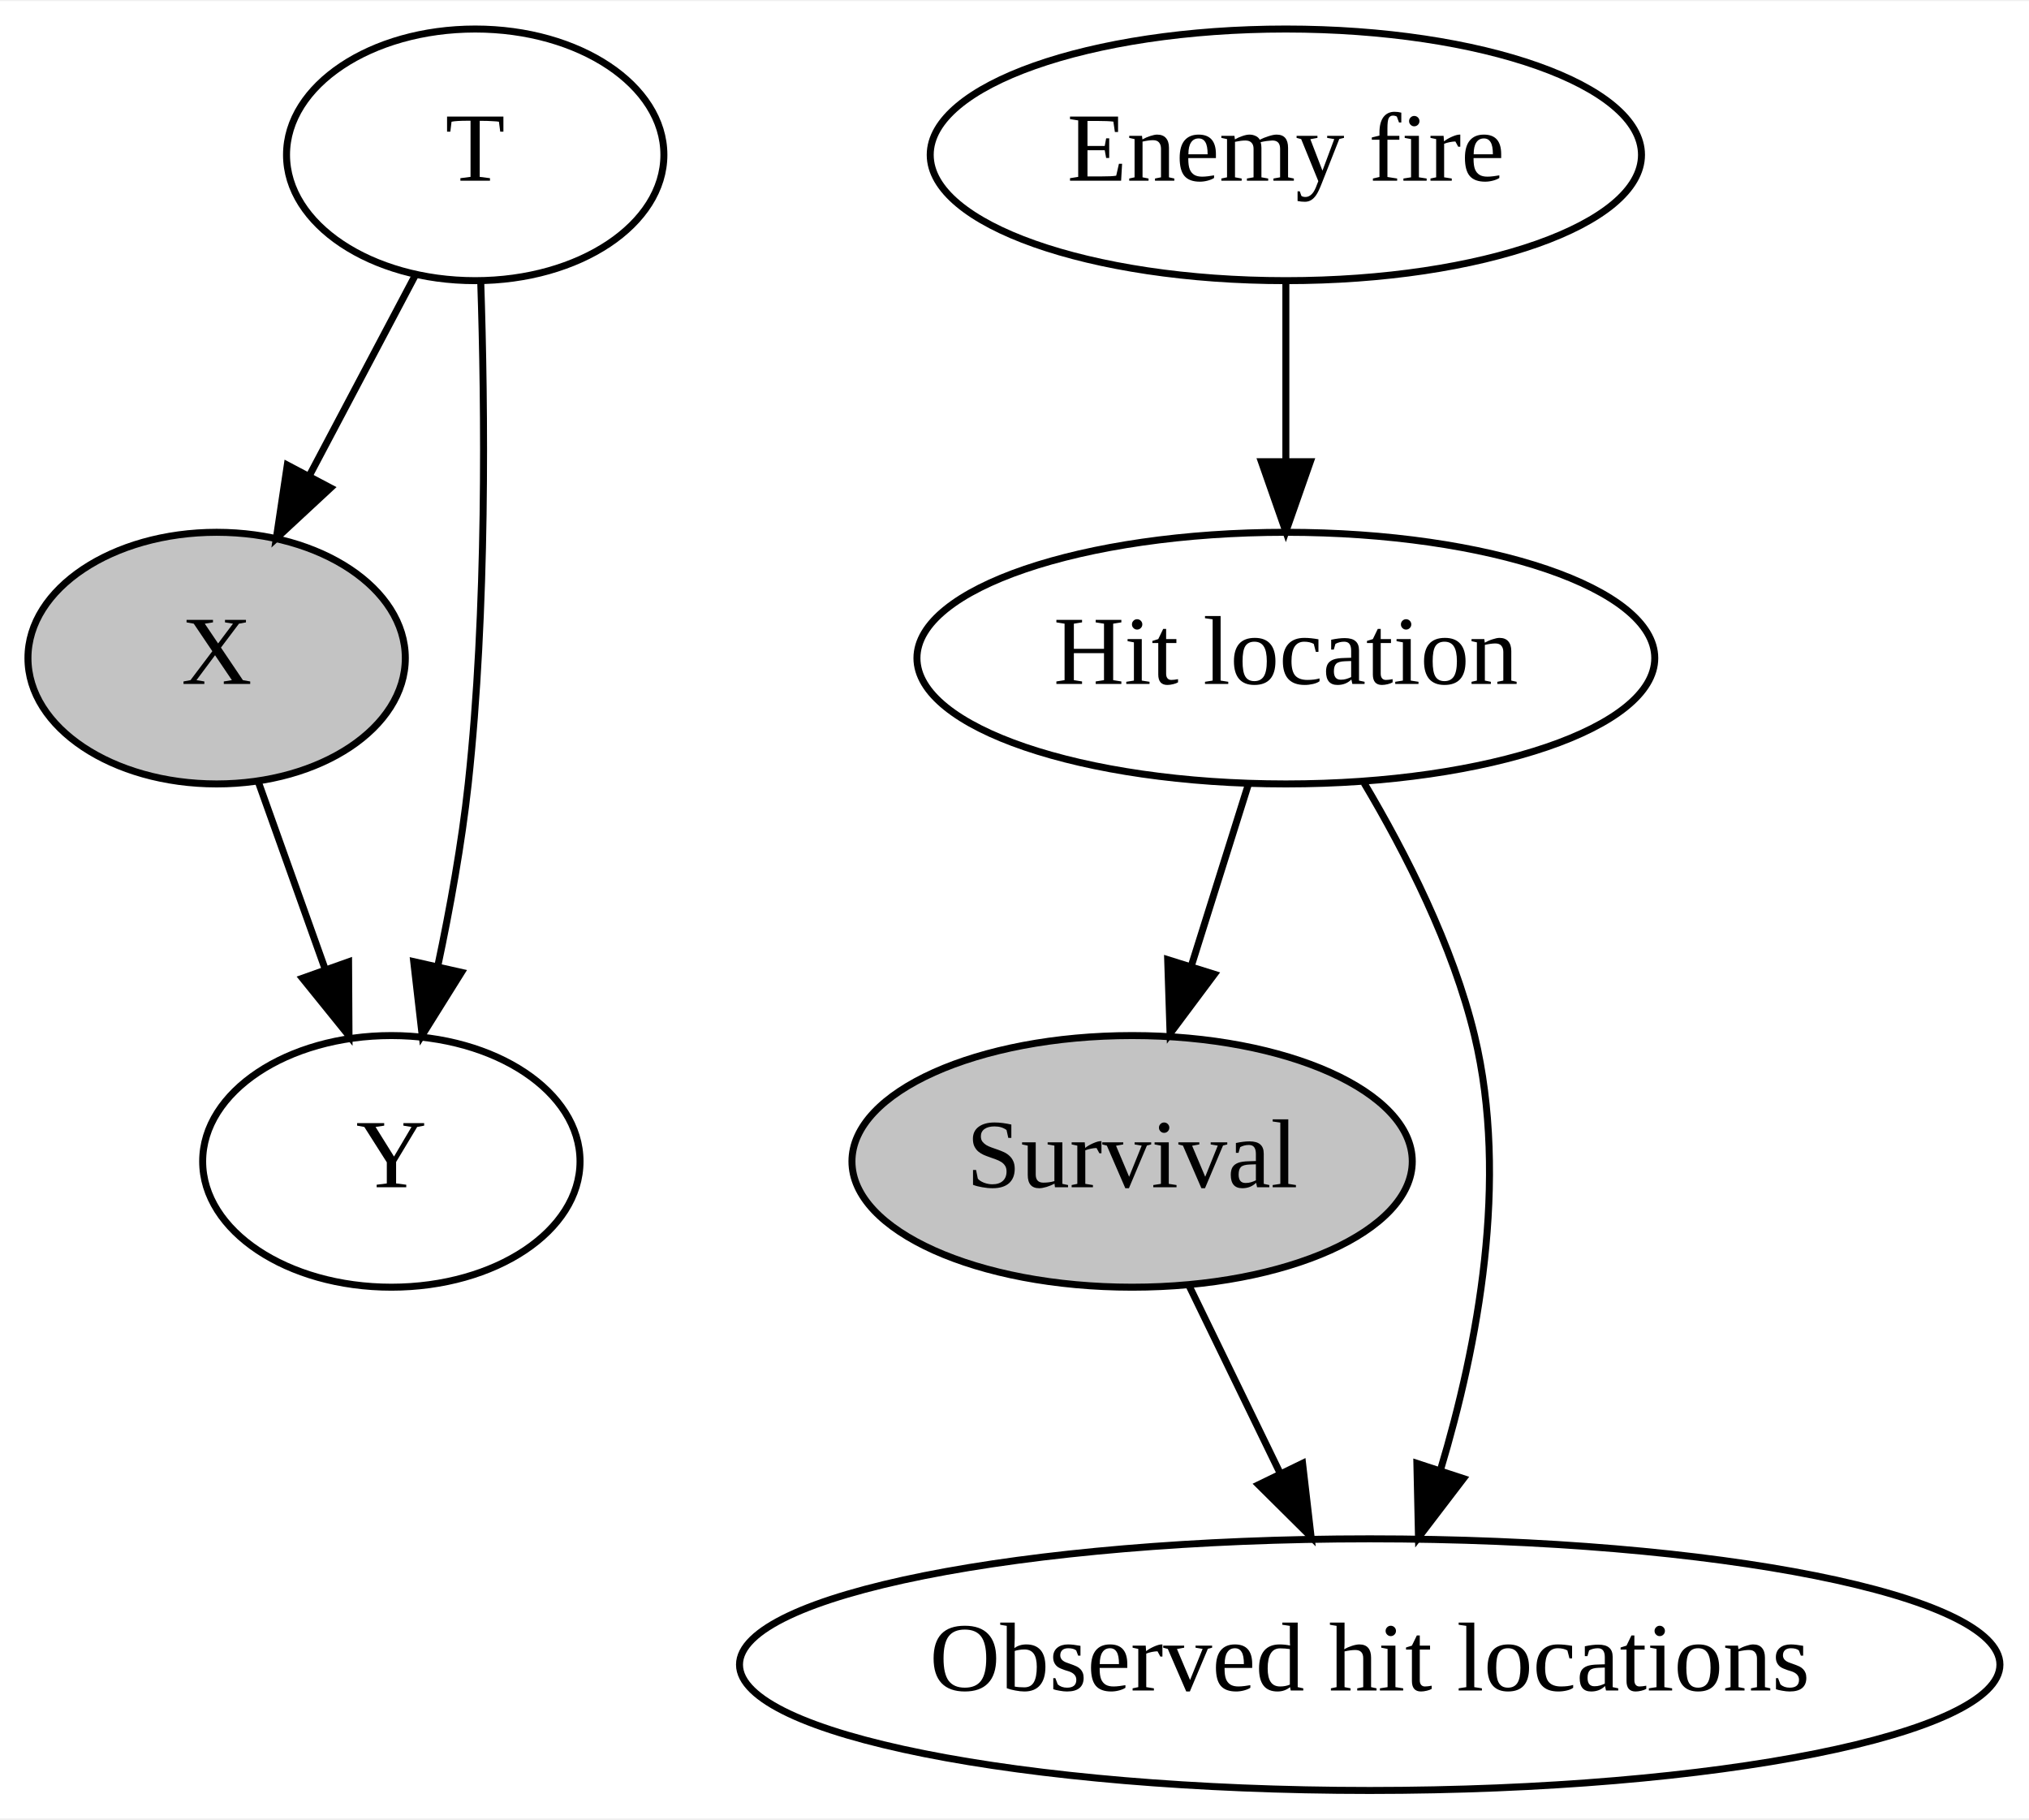
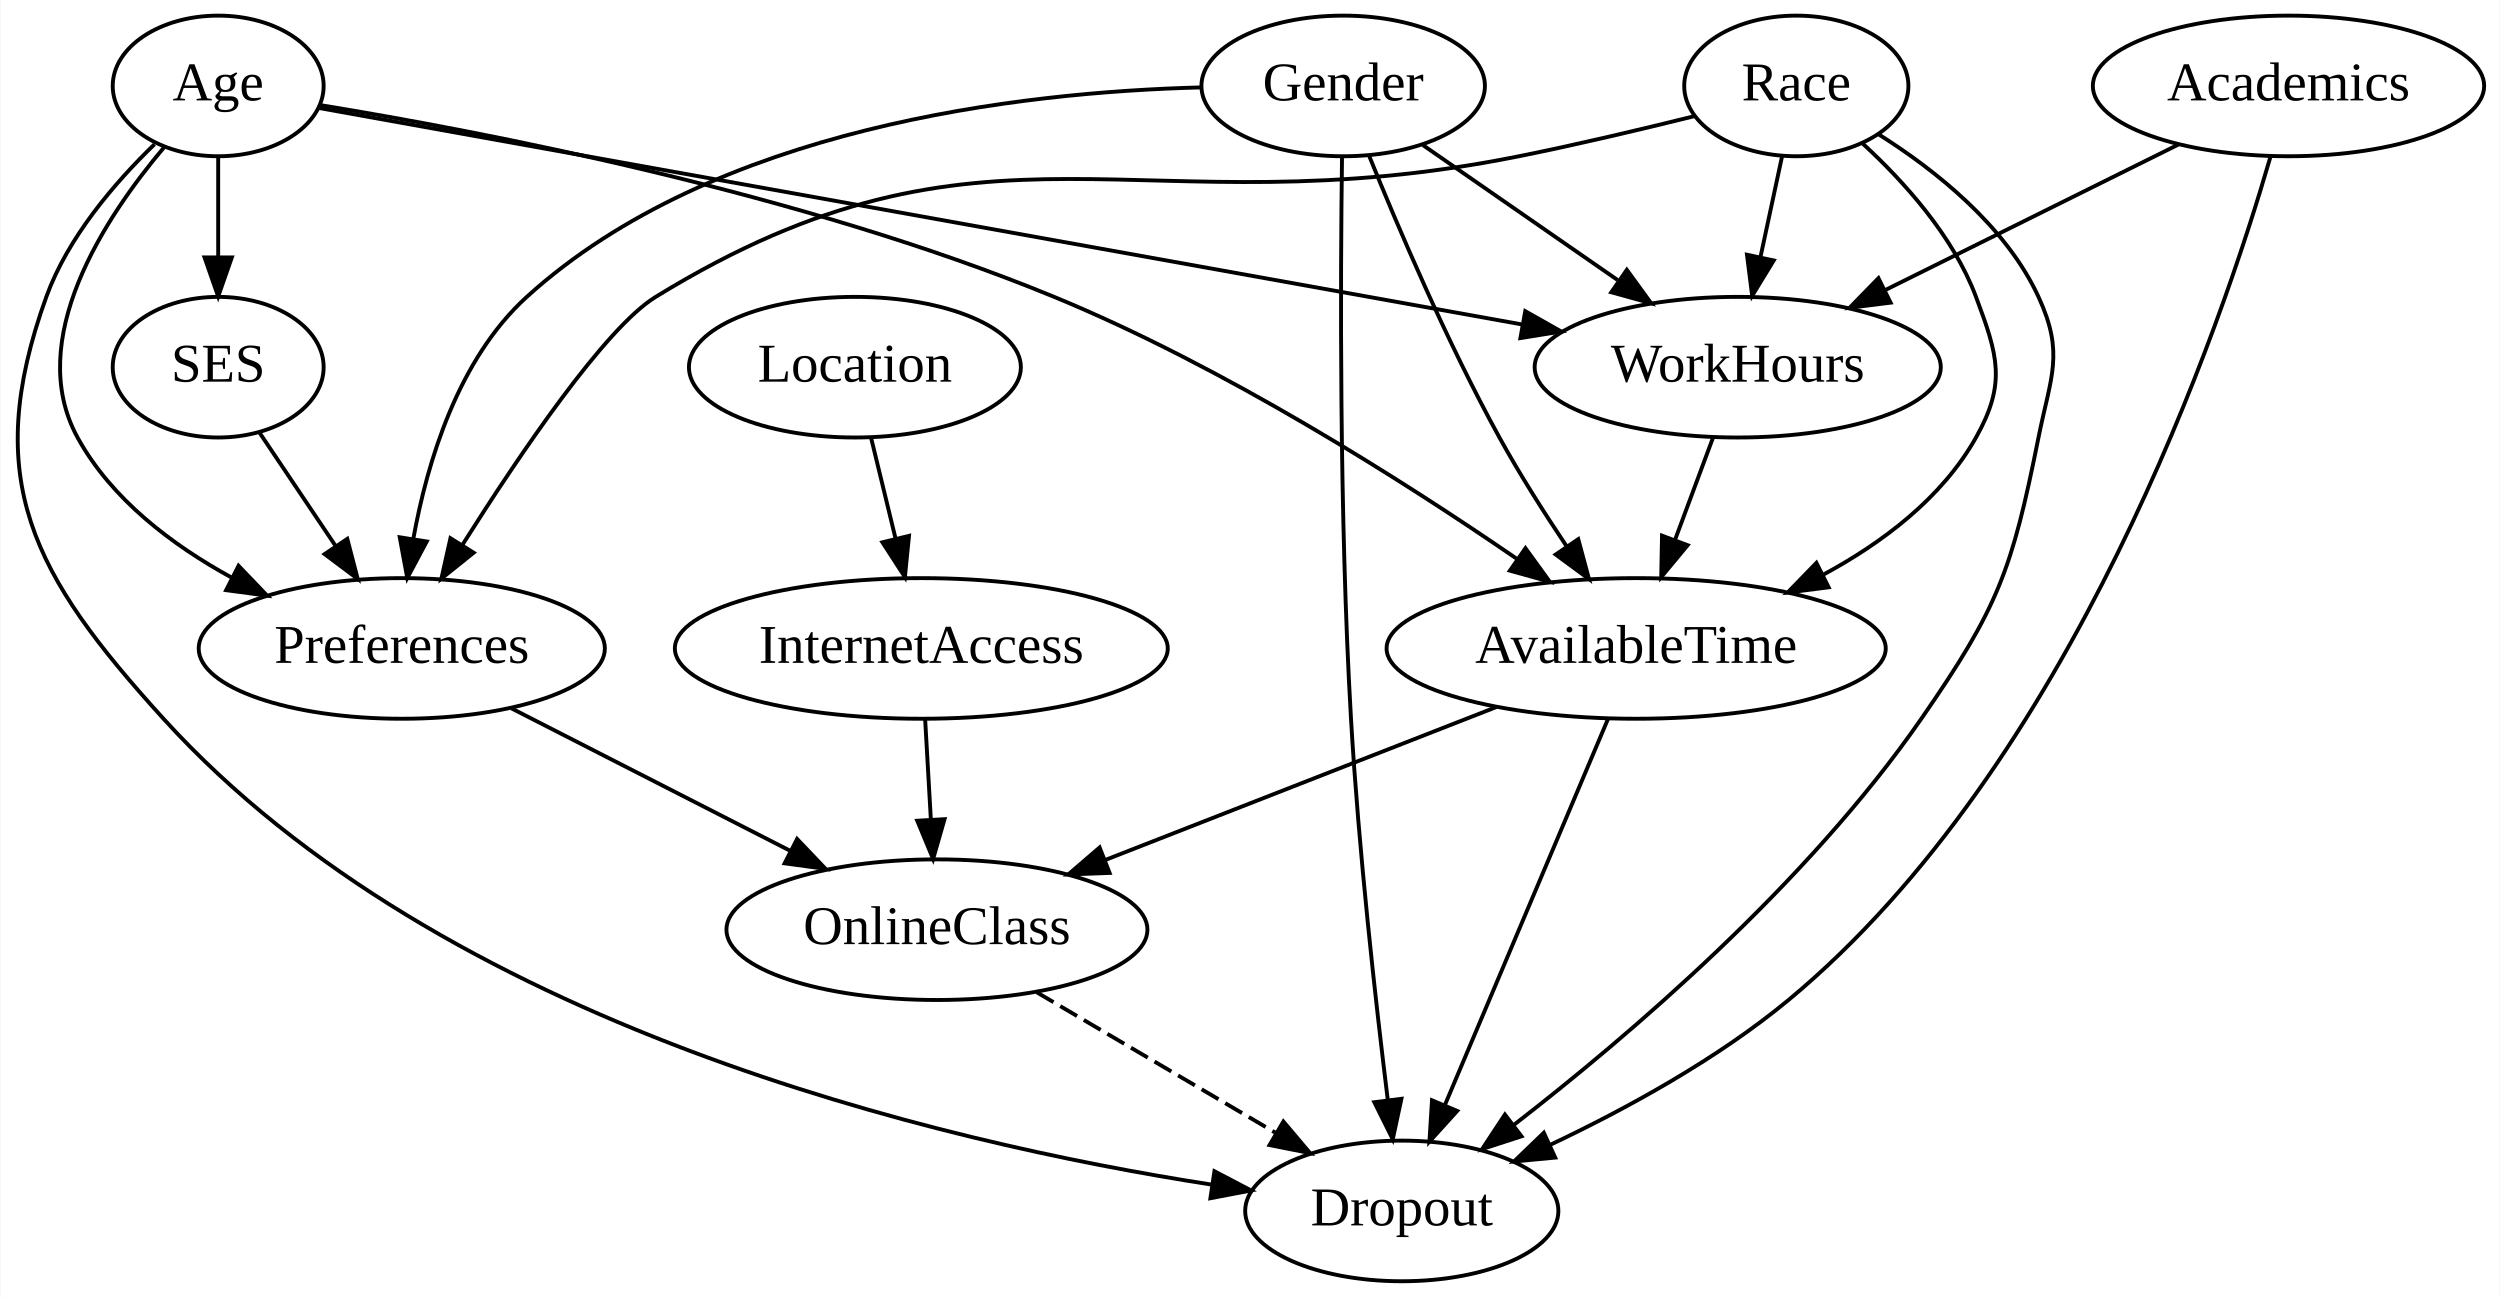
- <svg xmlns="http://www.w3.org/2000/svg" width="290pt" height="260pt" viewBox="0.00 0.00 290.34 260.00">
-   <g id="graph0" class="graph" transform="scale(1 1) rotate(0) translate(4 256)">
-     <polygon fill="white" stroke="transparent" points="-4,4 -4,-256 286.34,-256 286.34,4 -4,4" />
+ <svg xmlns="http://www.w3.org/2000/svg" width="640pt" height="332pt" viewBox="0.00 0.00 639.81 332.00">
+   <g id="graph0" class="graph" transform="scale(1 1) rotate(0) translate(4 328)">
+     <polygon fill="white" stroke="transparent" points="-4,4 -4,-328 635.81,-328 635.81,4 -4,4" />
    <g id="node1" class="node">
-       <ellipse fill="none" stroke="black" cx="64" cy="-234" rx="27" ry="18" />
-       <text text-anchor="middle" x="64" y="-230.3" font-family="Times New Roman,serif" font-size="14.00">T</text>
+       <ellipse fill="none" stroke="black" cx="235.76" cy="-90" rx="53.89" ry="18" />
+       <text text-anchor="middle" x="235.76" y="-86.3" font-family="Times New Roman,serif" font-size="14.00">OnlineClass</text>
    </g>
    <g id="node2" class="node">
-       <ellipse fill="#5f5f5f" fill-opacity="0.373" stroke="black" cx="27" cy="-162" rx="27" ry="18" />
-       <text text-anchor="middle" x="27" y="-158.3" font-family="Times New Roman,serif" font-size="14.00">X</text>
+       <ellipse fill="none" stroke="black" cx="354.76" cy="-18" rx="40.09" ry="18" />
+       <text text-anchor="middle" x="354.76" y="-14.3" font-family="Times New Roman,serif" font-size="14.00">Dropout</text>
    </g>
    <g id="edge1" class="edge">
-       <path fill="none" stroke="black" d="M55.42,-216.76C50.94,-208.28 45.35,-197.71 40.32,-188.2" />
-       <polygon fill="black" stroke="black" points="43.3,-186.35 35.54,-179.15 37.11,-189.62 43.3,-186.35" />
+       <path fill="none" stroke="black" stroke-dasharray="5,2" d="M261.29,-73.98C279.21,-63.44 303.32,-49.26 322.56,-37.94" />
+       <polygon fill="black" stroke="black" points="324.45,-40.89 331.29,-32.8 320.9,-34.86 324.45,-40.89" />
    </g>
    <g id="node3" class="node">
-       <ellipse fill="none" stroke="black" cx="52" cy="-90" rx="27" ry="18" />
-       <text text-anchor="middle" x="52" y="-86.3" font-family="Times New Roman,serif" font-size="14.00">Y</text>
+       <ellipse fill="none" stroke="black" cx="414.76" cy="-162" rx="63.89" ry="18" />
+       <text text-anchor="middle" x="414.76" y="-158.3" font-family="Times New Roman,serif" font-size="14.00">AvailableTime</text>
+     </g>
+     <g id="edge7" class="edge">
+       <path fill="none" stroke="black" d="M378.97,-147C350.15,-135.73 309.55,-119.86 278.93,-107.88" />
+       <polygon fill="black" stroke="black" points="279.96,-104.53 269.37,-104.14 277.41,-111.05 279.96,-104.53" />
    </g>
    <g id="edge2" class="edge">
-       <path fill="none" stroke="black" d="M64.79,-215.88C65.38,-197.92 65.7,-168.89 63,-144 62.07,-135.46 60.41,-126.26 58.65,-117.96" />
-       <polygon fill="black" stroke="black" points="62.03,-117.04 56.41,-108.05 55.2,-118.58 62.03,-117.04" />
+       <path fill="none" stroke="black" d="M407.52,-143.87C397.15,-119.33 377.97,-73.94 365.82,-45.17" />
+       <polygon fill="black" stroke="black" points="368.95,-43.6 361.84,-35.75 362.5,-46.32 368.95,-43.6" />
+     </g>
+     <g id="node4" class="node">
+       <ellipse fill="none" stroke="black" cx="51.76" cy="-306" rx="27" ry="18" />
+       <text text-anchor="middle" x="51.76" y="-302.3" font-family="Times New Roman,serif" font-size="14.00">Age</text>
    </g>
    <g id="edge3" class="edge">
-       <path fill="none" stroke="black" d="M32.92,-144.41C35.78,-136.42 39.27,-126.64 42.48,-117.64" />
-       <polygon fill="black" stroke="black" points="45.88,-118.55 45.94,-107.96 39.28,-116.2 45.88,-118.55" />
+       <path fill="none" stroke="black" d="M35.46,-291.07C25.36,-281.3 13.28,-267.3 7.76,-252 -9.16,-205.14 4.25,-180.86 37.76,-144 109.2,-65.41 236.35,-35.57 305.93,-24.76" />
+       <polygon fill="black" stroke="black" points="306.8,-28.17 316.18,-23.24 305.77,-21.25 306.8,-28.17" />
    </g>
-     <g id="node4" class="node">
-       <ellipse fill="none" stroke="black" cx="180" cy="-234" rx="50.89" ry="18" />
-       <text text-anchor="middle" x="180" y="-230.3" font-family="Times New Roman,serif" font-size="14.00">Enemy fire</text>
+     <g id="edge10" class="edge">
+       <path fill="none" stroke="black" d="M77.9,-301.09C119.02,-294.38 200.81,-278.74 265.76,-252 309.19,-234.12 354.97,-205.02 384.14,-184.99" />
+       <polygon fill="black" stroke="black" points="386.42,-187.66 392.64,-179.08 382.43,-181.91 386.42,-187.66" />
+     </g>
+     <g id="node9" class="node">
+       <ellipse fill="none" stroke="black" cx="98.76" cy="-162" rx="51.99" ry="18" />
+       <text text-anchor="middle" x="98.76" y="-158.3" font-family="Times New Roman,serif" font-size="14.00">Preferences</text>
+     </g>
+     <g id="edge11" class="edge">
+       <path fill="none" stroke="black" d="M37.96,-290.35C22.73,-272.31 2.06,-241 15.76,-216 24.41,-200.21 40,-188.44 55.34,-180.06" />
+       <polygon fill="black" stroke="black" points="56.97,-183.16 64.3,-175.51 53.79,-176.92 56.97,-183.16" />
+     </g>
+     <g id="node11" class="node">
+       <ellipse fill="none" stroke="black" cx="51.76" cy="-234" rx="27" ry="18" />
+       <text text-anchor="middle" x="51.76" y="-230.3" font-family="Times New Roman,serif" font-size="14.00">SES</text>
+     </g>
+     <g id="edge15" class="edge">
+       <path fill="none" stroke="black" d="M51.76,-287.7C51.76,-279.98 51.76,-270.71 51.76,-262.11" />
+       <polygon fill="black" stroke="black" points="55.26,-262.1 51.76,-252.1 48.26,-262.1 55.26,-262.1" />
+     </g>
+     <g id="node12" class="node">
+       <ellipse fill="none" stroke="black" cx="440.76" cy="-234" rx="51.99" ry="18" />
+       <text text-anchor="middle" x="440.76" y="-230.3" font-family="Times New Roman,serif" font-size="14.00">WorkHours</text>
+     </g>
+     <g id="edge16" class="edge">
+       <path fill="none" stroke="black" d="M77.58,-300.35C140.04,-289.11 300.36,-260.26 385.58,-244.93" />
+       <polygon fill="black" stroke="black" points="386.37,-248.34 395.59,-243.13 385.13,-241.45 386.37,-248.34" />
    </g>
    <g id="node5" class="node">
-       <ellipse fill="none" stroke="black" cx="180" cy="-162" rx="52.79" ry="18" />
-       <text text-anchor="middle" x="180" y="-158.3" font-family="Times New Roman,serif" font-size="14.00">Hit location</text>
+       <ellipse fill="none" stroke="black" cx="339.76" cy="-306" rx="36.29" ry="18" />
+       <text text-anchor="middle" x="339.76" y="-302.3" font-family="Times New Roman,serif" font-size="14.00">Gender</text>
    </g>
    <g id="edge4" class="edge">
-       <path fill="none" stroke="black" d="M180,-215.7C180,-207.98 180,-198.71 180,-190.11" />
-       <polygon fill="black" stroke="black" points="183.5,-190.1 180,-180.1 176.5,-190.1 183.5,-190.1" />
+       <path fill="none" stroke="black" d="M339.46,-287.59C339.06,-258.04 338.73,-196.19 341.76,-144 343.72,-110.27 348.07,-71.6 351.19,-46.31" />
+       <polygon fill="black" stroke="black" points="354.67,-46.71 352.45,-36.35 347.73,-45.83 354.67,-46.71" />
+     </g>
+     <g id="edge23" class="edge">
+       <path fill="none" stroke="black" d="M346.36,-288.21C353.72,-270.02 366.37,-240.34 379.76,-216 384.89,-206.68 391.12,-196.86 396.9,-188.23" />
+       <polygon fill="black" stroke="black" points="399.94,-189.98 402.69,-179.75 394.16,-186.04 399.94,-189.98" />
+     </g>
+     <g id="edge12" class="edge">
+       <path fill="none" stroke="black" d="M303.22,-305.62C257.3,-304.43 178.71,-295.52 130.76,-252 113.24,-236.1 105.3,-209.9 101.71,-190.03" />
+       <polygon fill="black" stroke="black" points="105.15,-189.38 100.17,-180.03 98.24,-190.45 105.15,-189.38" />
+     </g>
+     <g id="edge21" class="edge">
+       <path fill="none" stroke="black" d="M360.2,-290.83C374.5,-280.92 393.85,-267.51 410.01,-256.31" />
+       <polygon fill="black" stroke="black" points="412.37,-258.93 418.6,-250.36 408.39,-253.18 412.37,-258.93" />
    </g>
    <g id="node6" class="node">
-       <ellipse fill="#5f5f5f" fill-opacity="0.373" stroke="black" cx="158" cy="-90" rx="40.09" ry="18" />
-       <text text-anchor="middle" x="158" y="-86.3" font-family="Times New Roman,serif" font-size="14.00">Survival</text>
+       <ellipse fill="none" stroke="black" cx="455.76" cy="-306" rx="28.7" ry="18" />
+       <text text-anchor="middle" x="455.76" y="-302.3" font-family="Times New Roman,serif" font-size="14.00">Race</text>
    </g>
    <g id="edge5" class="edge">
-       <path fill="none" stroke="black" d="M174.67,-144.05C172.22,-136.26 169.26,-126.82 166.51,-118.08" />
-       <polygon fill="black" stroke="black" points="169.77,-116.77 163.43,-108.28 163.09,-118.86 169.77,-116.77" />
+       <path fill="none" stroke="black" d="M476.69,-293.7C491.19,-284.57 509.35,-270.26 517.76,-252 524.46,-237.47 520.9,-231.69 517.76,-216 510.96,-182.01 507.49,-172.5 487.76,-144 458.54,-101.79 413.04,-62.95 383.56,-40.11" />
+       <polygon fill="black" stroke="black" points="385.41,-37.11 375.33,-33.83 381.16,-42.68 385.41,-37.11" />
+     </g>
+     <g id="edge22" class="edge">
+       <path fill="none" stroke="black" d="M472.79,-291.21C483.34,-281.51 495.96,-267.52 501.76,-252 507.36,-237.01 509.6,-229.95 501.76,-216 493.07,-200.53 477.83,-189.05 462.51,-180.8" />
+       <polygon fill="black" stroke="black" points="464.04,-177.65 453.53,-176.31 460.91,-183.91 464.04,-177.65" />
+     </g>
+     <g id="edge13" class="edge">
+       <path fill="none" stroke="black" d="M429.56,-298.24C416.2,-294.92 399.67,-291 384.76,-288 287.19,-268.4 248.56,-304.08 163.76,-252 150.88,-244.09 129.13,-212.03 114.37,-188.65" />
+       <polygon fill="black" stroke="black" points="117.16,-186.51 108.9,-179.88 111.22,-190.22 117.16,-186.51" />
+     </g>
+     <g id="edge20" class="edge">
+       <path fill="none" stroke="black" d="M452.13,-288.05C450.46,-280.26 448.44,-270.82 446.56,-262.08" />
+       <polygon fill="black" stroke="black" points="449.98,-261.32 444.46,-252.28 443.13,-262.79 449.98,-261.32" />
    </g>
    <g id="node7" class="node">
-       <ellipse fill="none" stroke="black" cx="192" cy="-18" rx="90.18" ry="18" />
-       <text text-anchor="middle" x="192" y="-14.3" font-family="Times New Roman,serif" font-size="14.00">Observed hit locations</text>
+       <ellipse fill="none" stroke="black" cx="581.76" cy="-306" rx="50.09" ry="18" />
+       <text text-anchor="middle" x="581.76" y="-302.3" font-family="Times New Roman,serif" font-size="14.00">Academics</text>
    </g>
    <g id="edge6" class="edge">
-       <path fill="none" stroke="black" d="M191.19,-144.14C197.16,-134.1 203.91,-120.85 207,-108 211.95,-87.37 207.47,-63.66 202.14,-45.9" />
-       <polygon fill="black" stroke="black" points="205.41,-44.62 198.98,-36.2 198.75,-46.8 205.41,-44.62" />
+       <path fill="none" stroke="black" d="M577.13,-287.82C564.68,-244.92 526.43,-132.23 453.76,-72 435.44,-56.82 412.09,-44.07 392.67,-34.88" />
+       <polygon fill="black" stroke="black" points="394.04,-31.66 383.49,-30.66 391.12,-38.02 394.04,-31.66" />
    </g>
-     <g id="edge7" class="edge">
-       <path fill="none" stroke="black" d="M166.23,-72.05C170.1,-64.09 174.8,-54.41 179.12,-45.51" />
-       <polygon fill="black" stroke="black" points="182.39,-46.8 183.61,-36.28 176.09,-43.74 182.39,-46.8" />
+     <g id="edge19" class="edge">
+       <path fill="none" stroke="black" d="M553.57,-291C532,-280.3 502.05,-265.43 478.43,-253.7" />
+       <polygon fill="black" stroke="black" points="479.9,-250.52 469.39,-249.21 476.79,-256.79 479.9,-250.52" />
+     </g>
+     <g id="node8" class="node">
+       <ellipse fill="none" stroke="black" cx="231.76" cy="-162" rx="63.09" ry="18" />
+       <text text-anchor="middle" x="231.76" y="-158.3" font-family="Times New Roman,serif" font-size="14.00">InternetAccess</text>
+     </g>
+     <g id="edge8" class="edge">
+       <path fill="none" stroke="black" d="M232.75,-143.7C233.19,-135.98 233.72,-126.71 234.21,-118.11" />
+       <polygon fill="black" stroke="black" points="237.71,-118.29 234.78,-108.1 230.72,-117.89 237.71,-118.29" />
+     </g>
+     <g id="edge9" class="edge">
+       <path fill="none" stroke="black" d="M126.81,-146.67C147.46,-136.12 175.73,-121.67 198.3,-110.14" />
+       <polygon fill="black" stroke="black" points="199.96,-113.22 207.27,-105.56 196.77,-106.99 199.96,-113.22" />
+     </g>
+     <g id="node10" class="node">
+       <ellipse fill="none" stroke="black" cx="214.76" cy="-234" rx="42.49" ry="18" />
+       <text text-anchor="middle" x="214.76" y="-230.3" font-family="Times New Roman,serif" font-size="14.00">Location</text>
+     </g>
+     <g id="edge14" class="edge">
+       <path fill="none" stroke="black" d="M218.87,-216.05C220.77,-208.26 223.06,-198.82 225.18,-190.08" />
+       <polygon fill="black" stroke="black" points="228.61,-190.82 227.56,-180.28 221.8,-189.17 228.61,-190.82" />
+     </g>
+     <g id="edge17" class="edge">
+       <path fill="none" stroke="black" d="M62.42,-217.12C68.15,-208.59 75.34,-197.89 81.81,-188.25" />
+       <polygon fill="black" stroke="black" points="84.81,-190.05 87.48,-179.8 79,-186.15 84.81,-190.05" />
+     </g>
+     <g id="edge18" class="edge">
+       <path fill="none" stroke="black" d="M434.47,-216.05C431.54,-208.18 427.99,-198.62 424.71,-189.79" />
+       <polygon fill="black" stroke="black" points="427.94,-188.43 421.18,-180.28 421.38,-190.87 427.94,-188.43" />
    </g>
  </g>
</svg>
